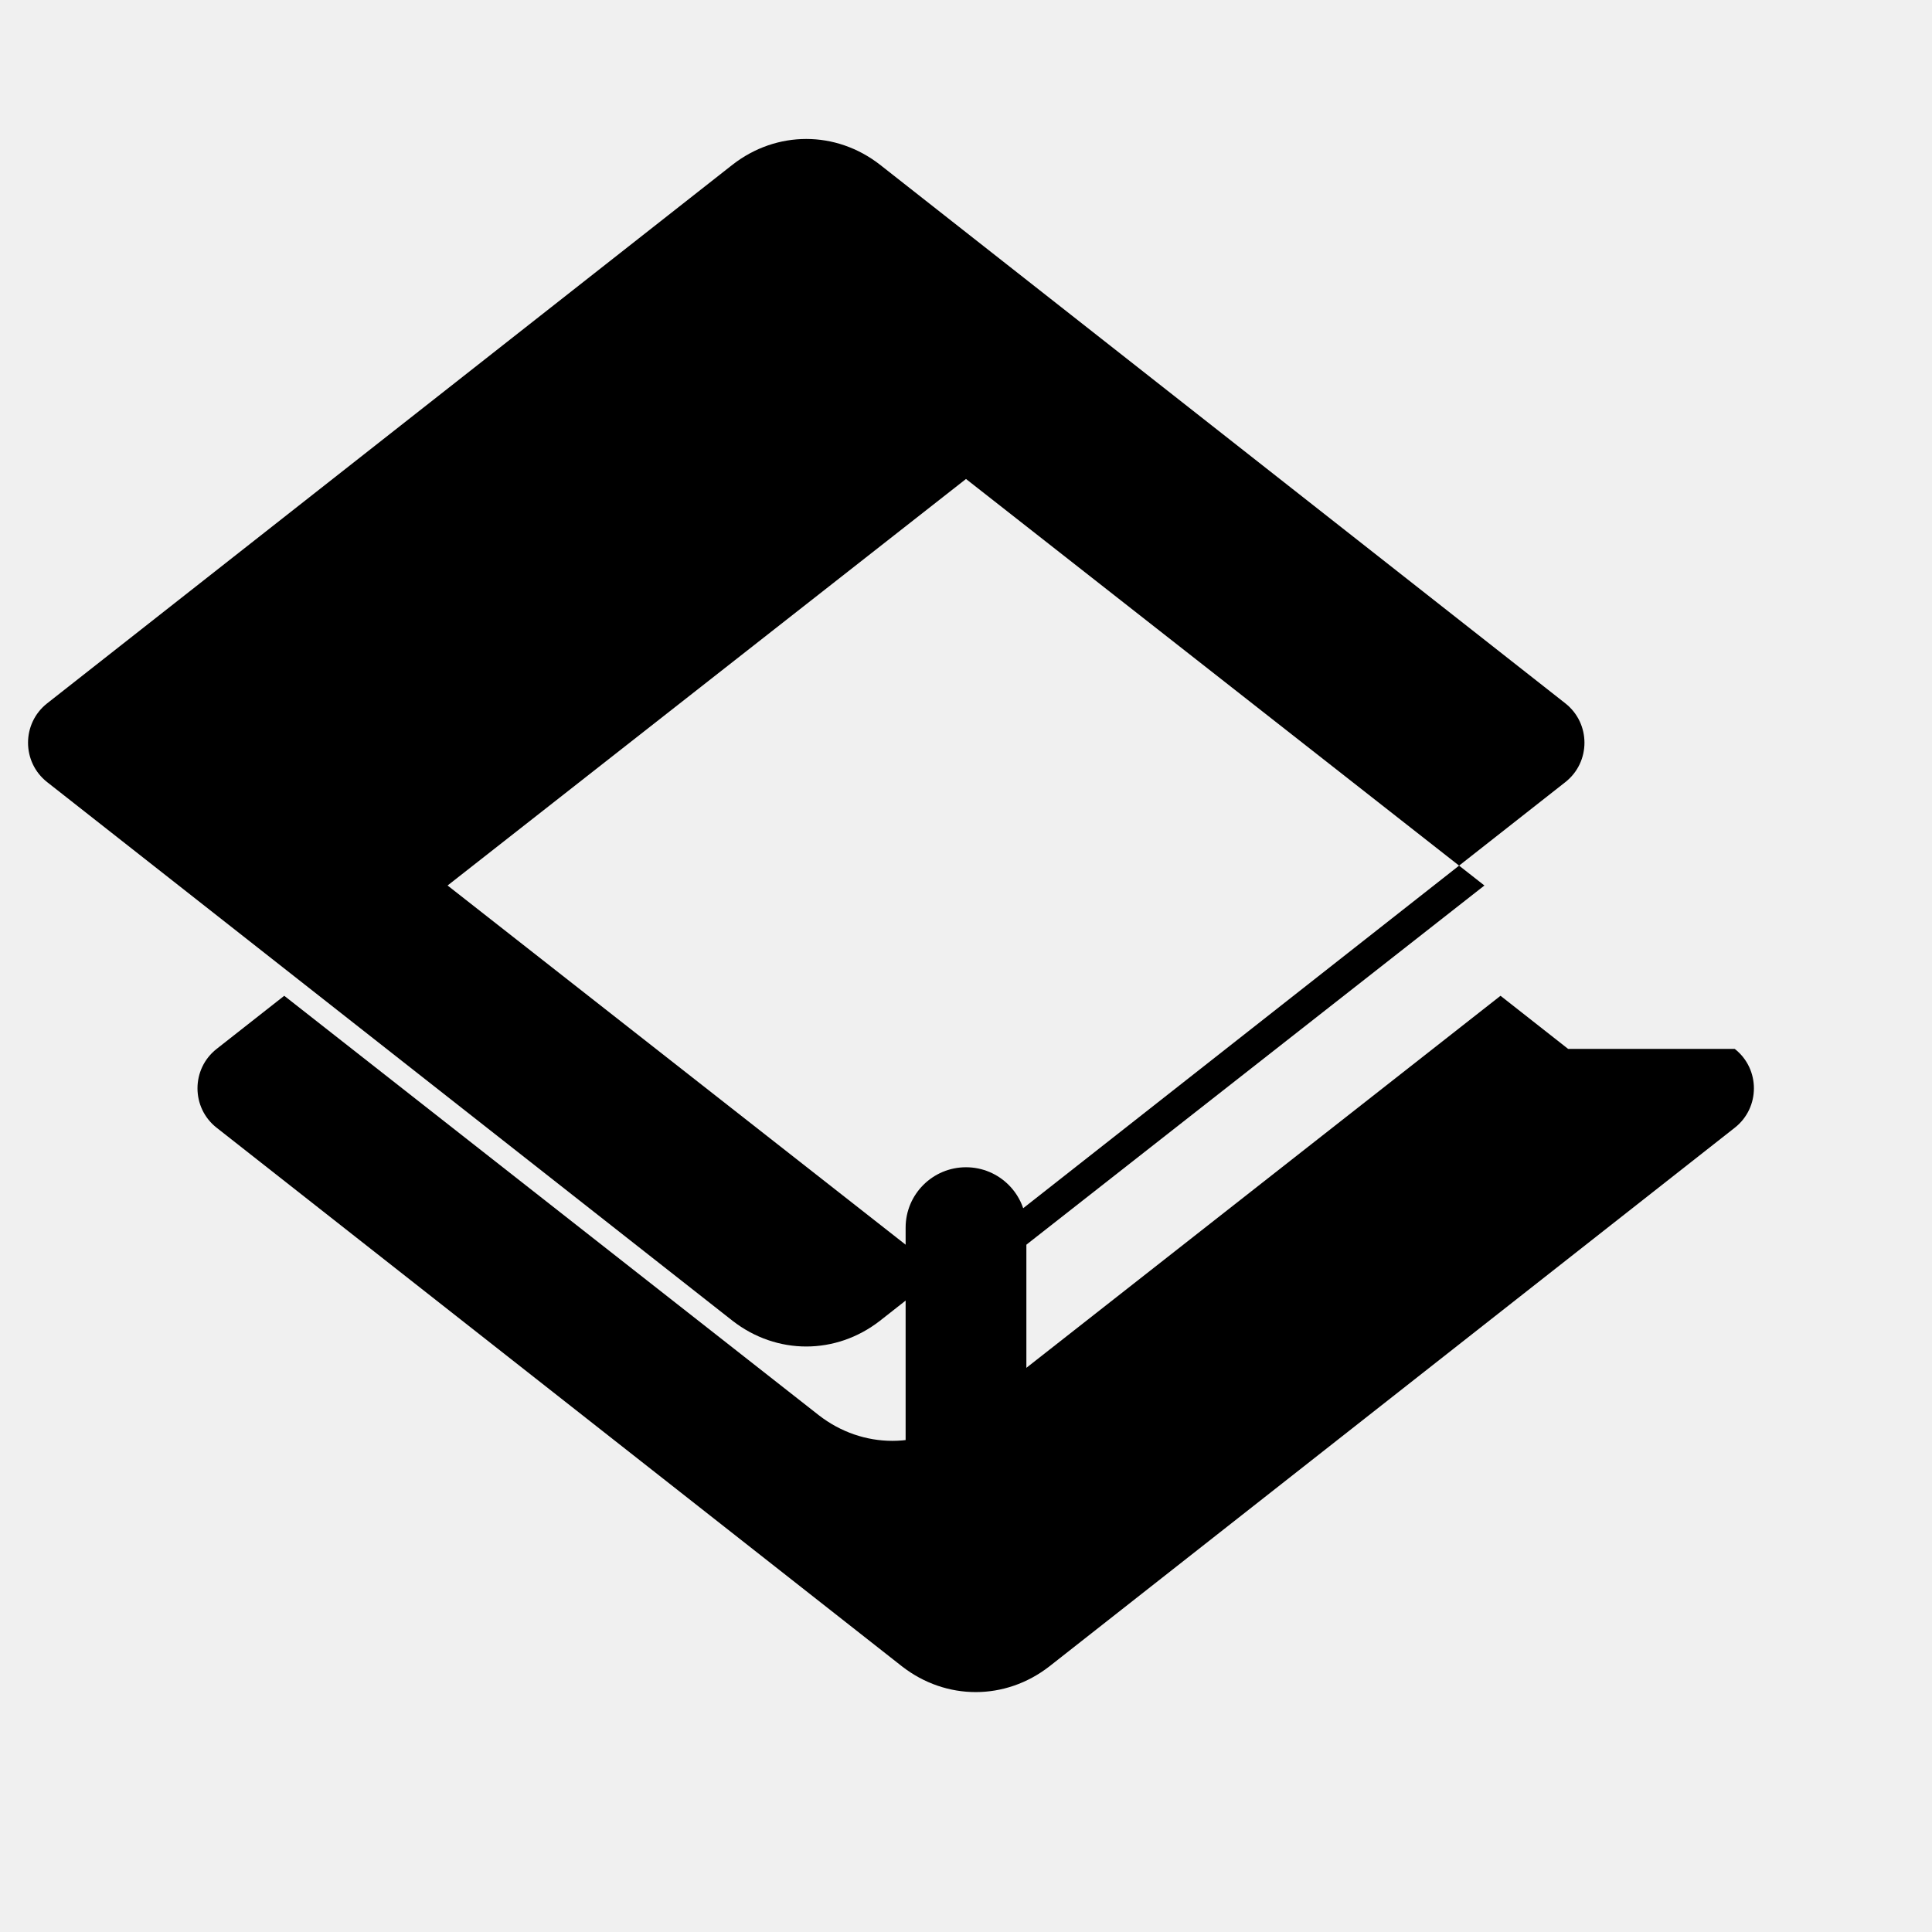
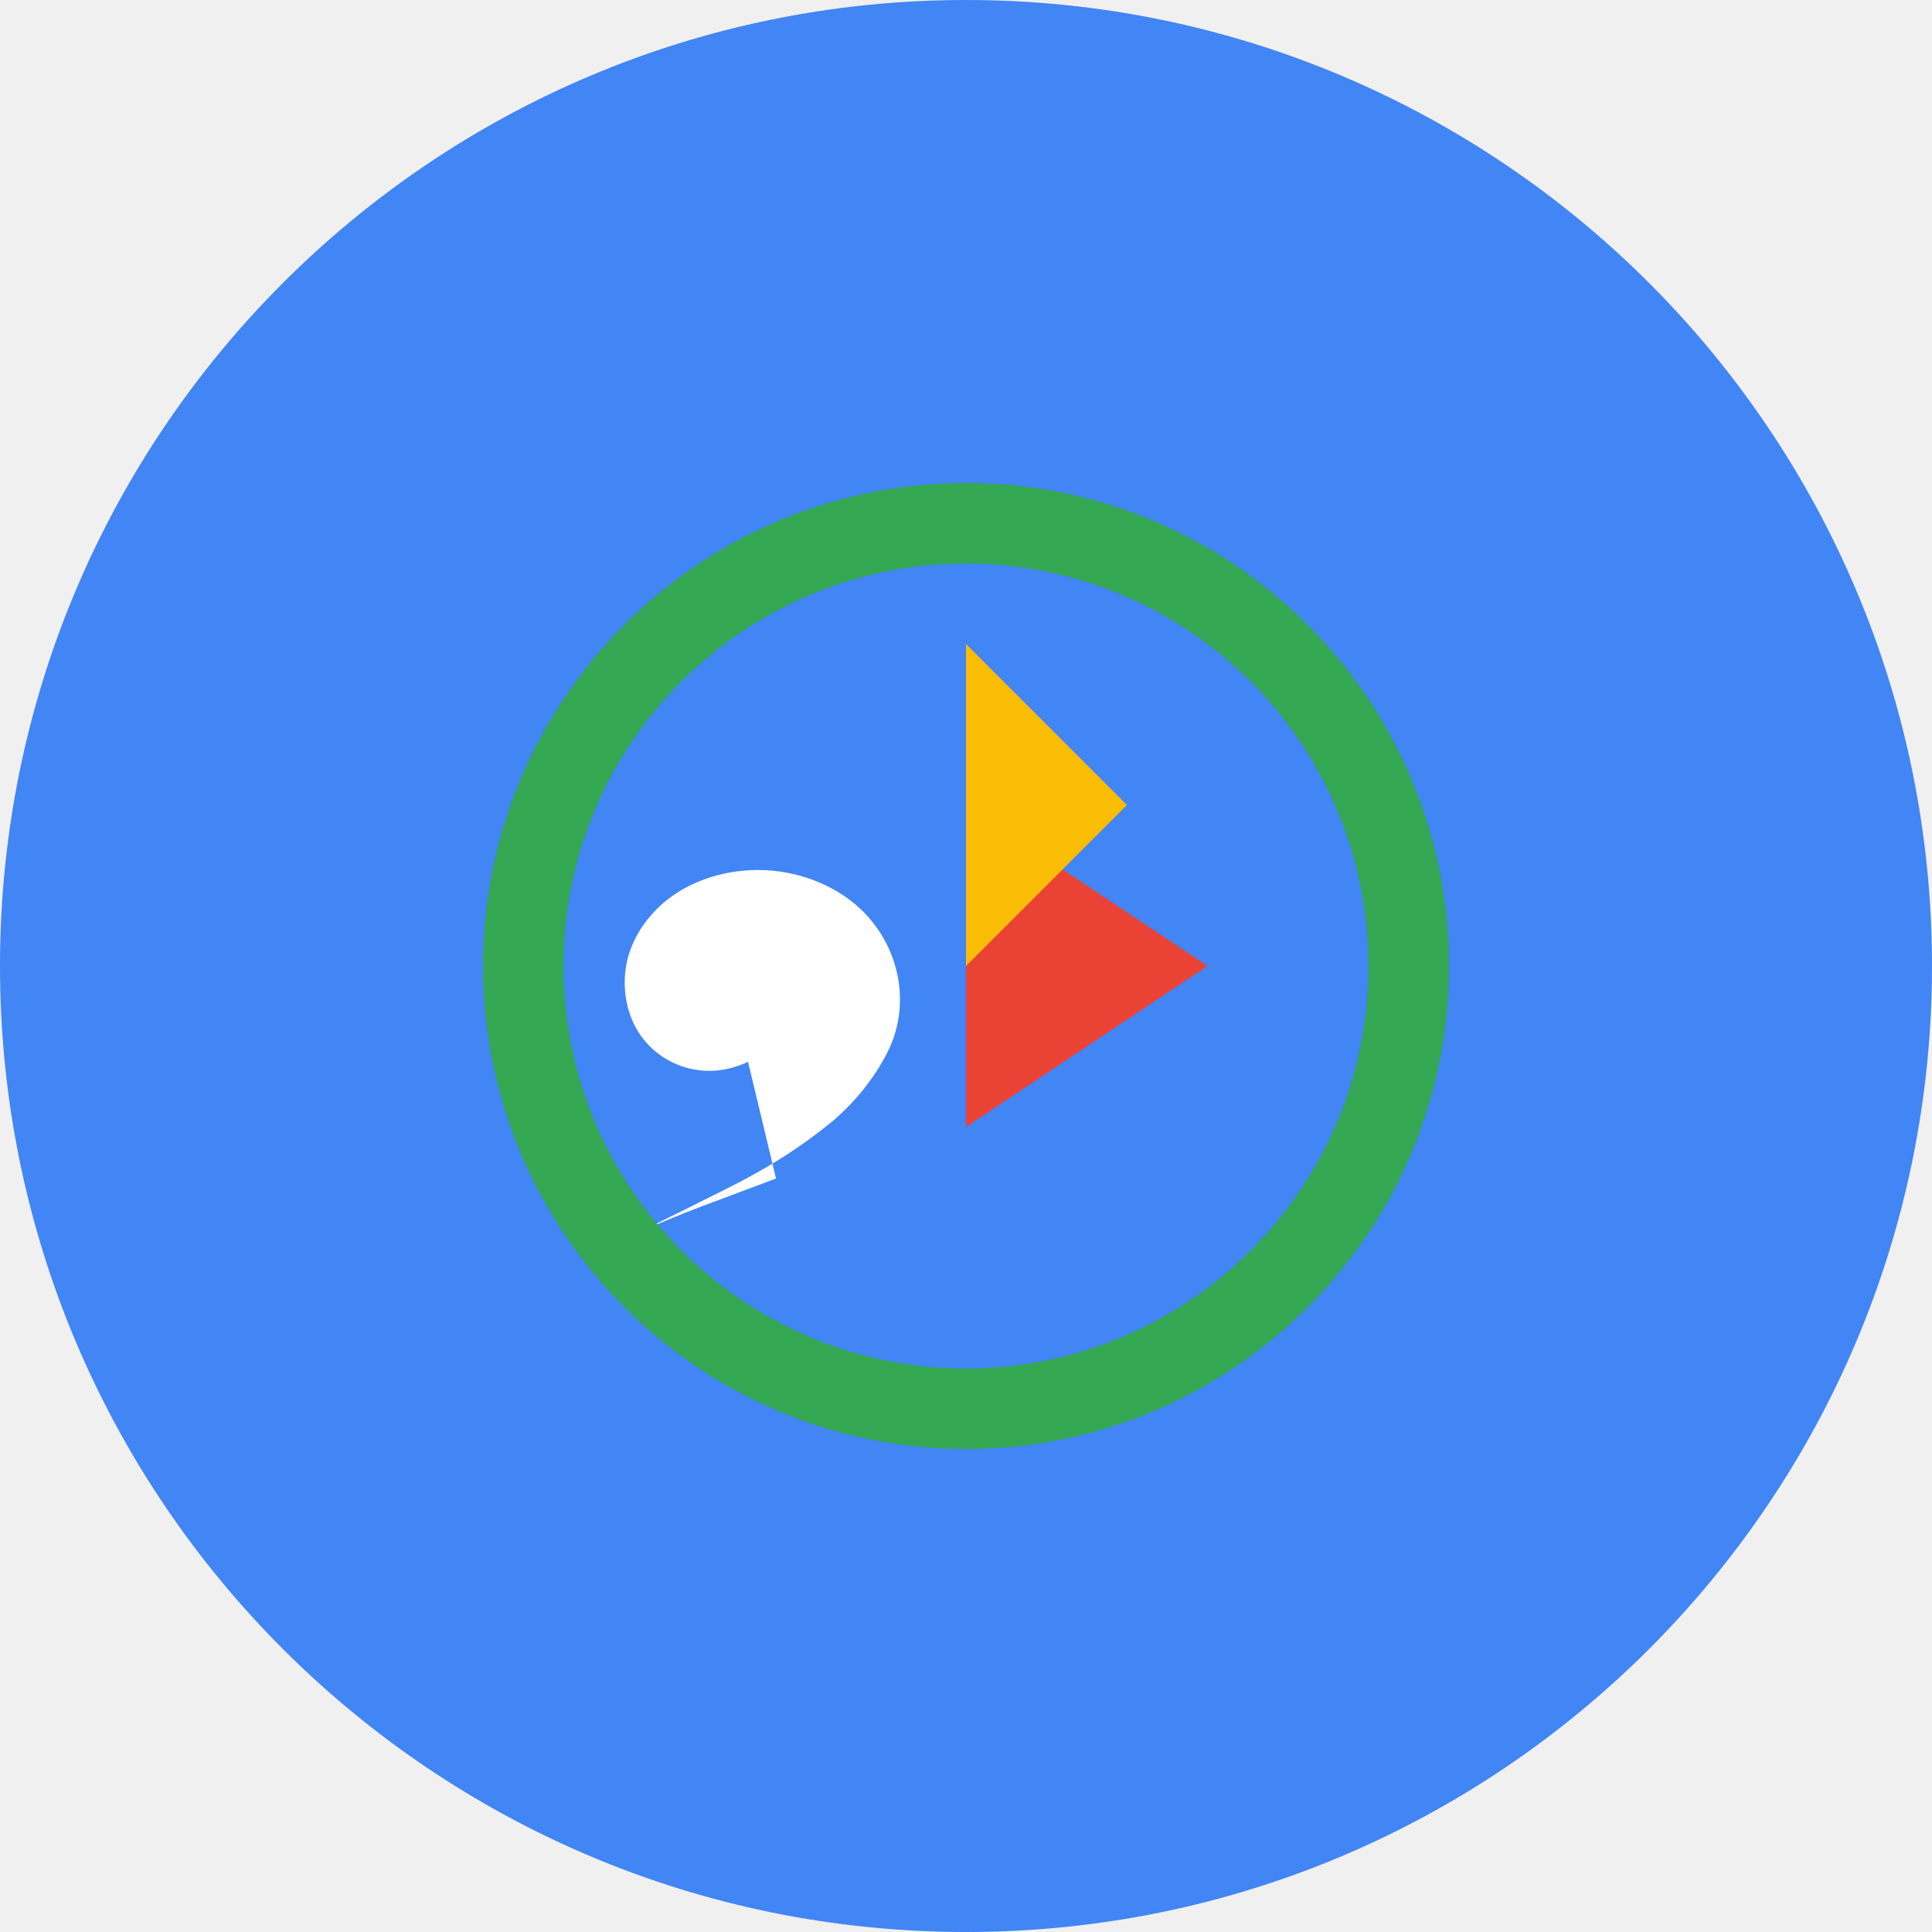
- <svg xmlns="http://www.w3.org/2000/svg" width="24" height="24" viewBox="0 0 24 24" fill="currentColor">
-   <path d="M10.93 2.045c-.547-.425-1.282-.425-1.829 0l-8.515 6.692c-.317.249-.317.73 0 .979l8.515 6.692c.547.425 1.282.425 1.829 0l8.515-6.692c.317-.249.317-.73 0-.979L10.93 2.045zM12 5.95l6.44 5.05L12 16.05 5.56 11 12 5.95z" />
-   <path d="M19.48 13.03l-.84-.66-6.64 5.21c-.547.425-1.282.425-1.829 0l-6.64-5.21-.84.66c-.317.249-.317.73 0 .979l8.515 6.692c.547.425 1.282.425 1.829 0l8.515-6.692c.317-.249.317-.73 0-.979z" />
-   <path d="M12 14.5c-.414 0-.75.336-.75.75v4.25h1.5V15.25c0-.414-.336-.75-.75-.75z" />
+ <svg xmlns="http://www.w3.org/2000/svg" width="24" height="24" viewBox="0 0 24 24">
+   <circle cx="12" cy="12" r="12" fill="#4285F4" />
+   <path d="M9.64 14.64l-.96.36c-.24.09-.64.26-.64.26s.39-.2.4-.2c.33-.17.68-.33 1.01-.52.3-.17.58-.36.84-.57l.05-.04c.28-.24.51-.52.68-.85.34-.66.12-1.48-.49-1.92-.29-.21-.65-.33-1.01-.35-.56-.03-1.12.18-1.45.58-.16.19-.27.42-.3.66-.03.24.01.49.12.7.22.42.71.64 1.18.52.23-.06.44-.18.59-.35.03-.04.06-.09.08-.14.12-.31.05-.67-.18-.9-.12-.12-.28-.2-.45-.22-.34-.04-.68.18-.78.53-.02.07-.02.15 0 .22.04.16.16.29.32.33.08.02.17.01.24-.02.14-.06.24-.2.26-.35 0-.02 0-.05-.01-.07-.02-.06-.07-.1-.13-.11-.03-.01-.06 0-.09.01-.02.01-.04.03-.05.05 0 .01 0 .03.01.04.02.03.05.05.09.05.02 0 .04 0 .05-.01.03-.01.05-.04.06-.07 0-.01 0-.03-.01-.04-.01-.02-.03-.03-.05-.04-.01 0-.03 0-.04.01-.02.01-.03.03-.04.05 0 .01 0 .02.01.03.01.01.02.02.04.02.01 0 .02 0 .03-.01.01-.01.02-.02.02-.03 0-.01 0-.01 0-.02 0-.01-.01-.01-.02-.02h-.01c-.01 0-.01.01-.02.01 0 .01 0 .01.01.02 0 0 .01.01.01.01.01 0 .01 0 .02-.01 0 0 .01-.01.01-.02 0 0 0-.01-.01-.01 0 0-.01 0-.01-.01 0 0 0-.01.01-.01 0 0 .01 0 .01.01 0 0 0 .01-.01.01 0 0 0 .01.01.01h.01c0-.01 0-.01 0-.02 0 0-.01-.01-.01-.01 0 0-.01 0-.01-.01 0 0 0-.01.01-.01 0 0 .01 0 .01.01z" fill="white" />
+   <path d="M12 7c2.76 0 5 2.24 5 5s-2.24 5-5 5-5-2.24-5-5 2.24-5 5-5m0-1c-3.31 0-6 2.69-6 6s2.69 6 6 6 6-2.69 6-6-2.69-6-6-6z" fill="#34A853" />
+   <path d="M12 10l3 2-3 2V10z" fill="#EA4335" />
+   <path d="M12 8l2 2-2 2V8z" fill="#FBBC05" />
</svg>
